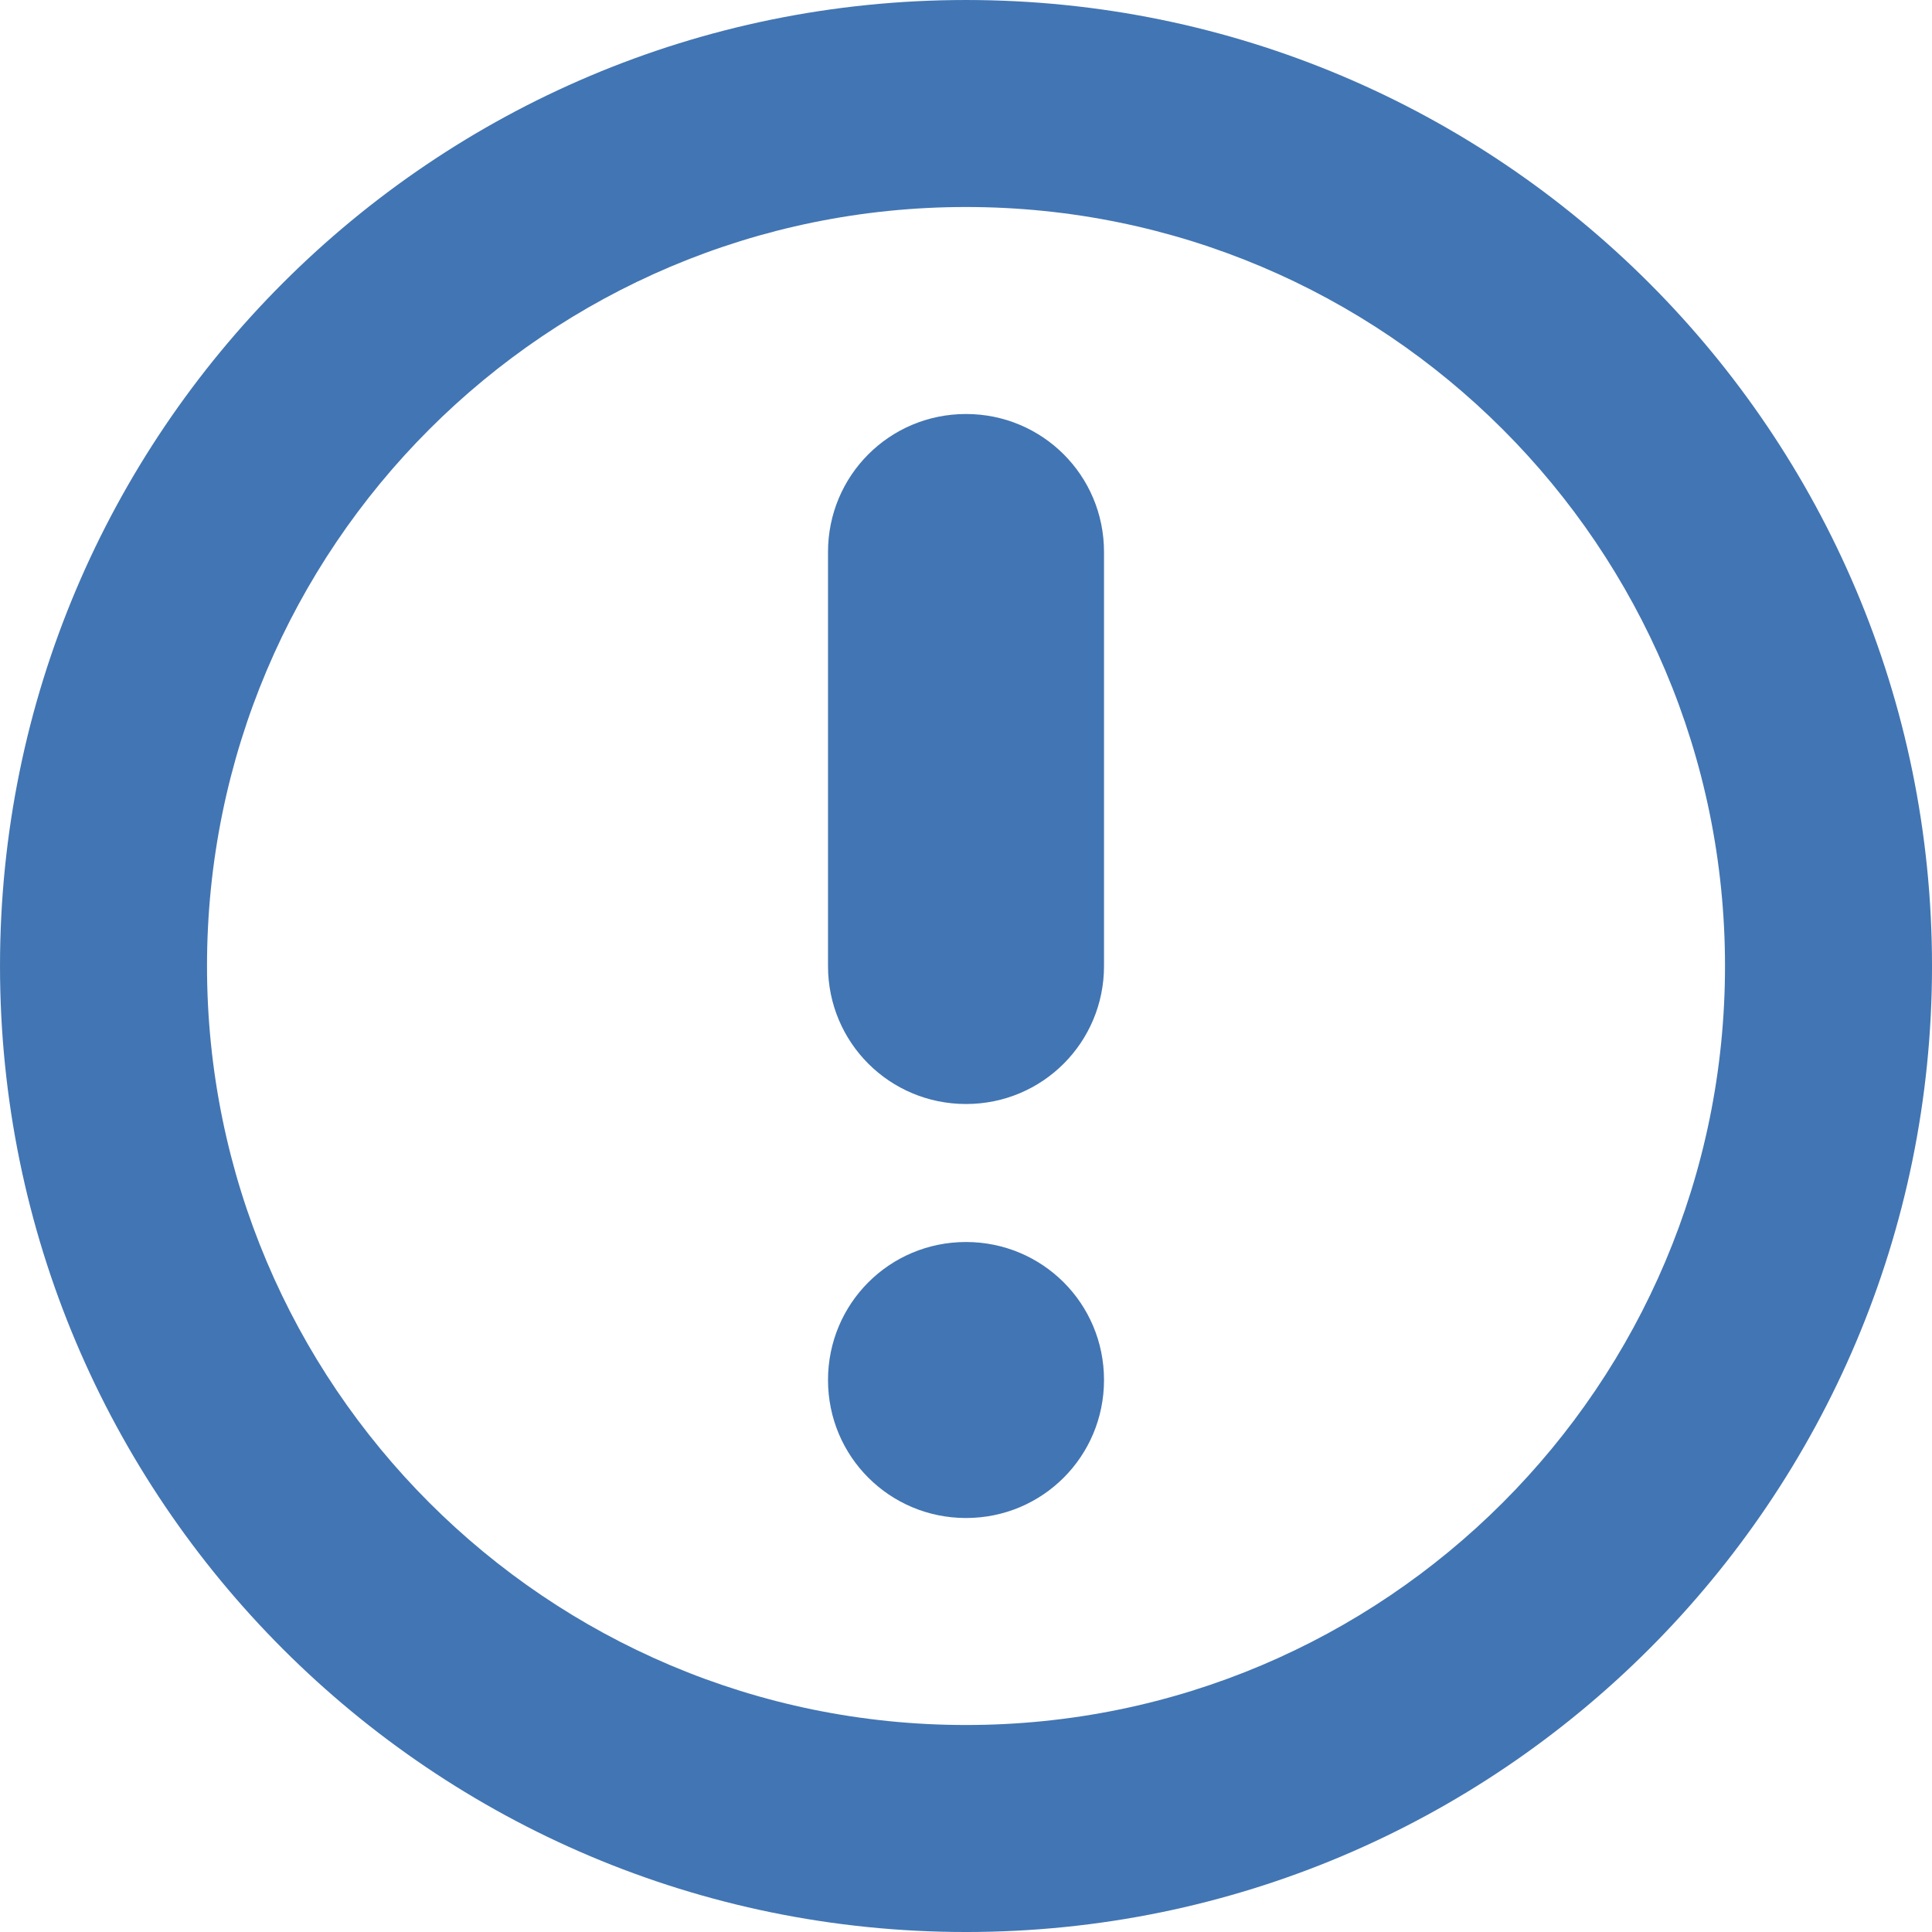
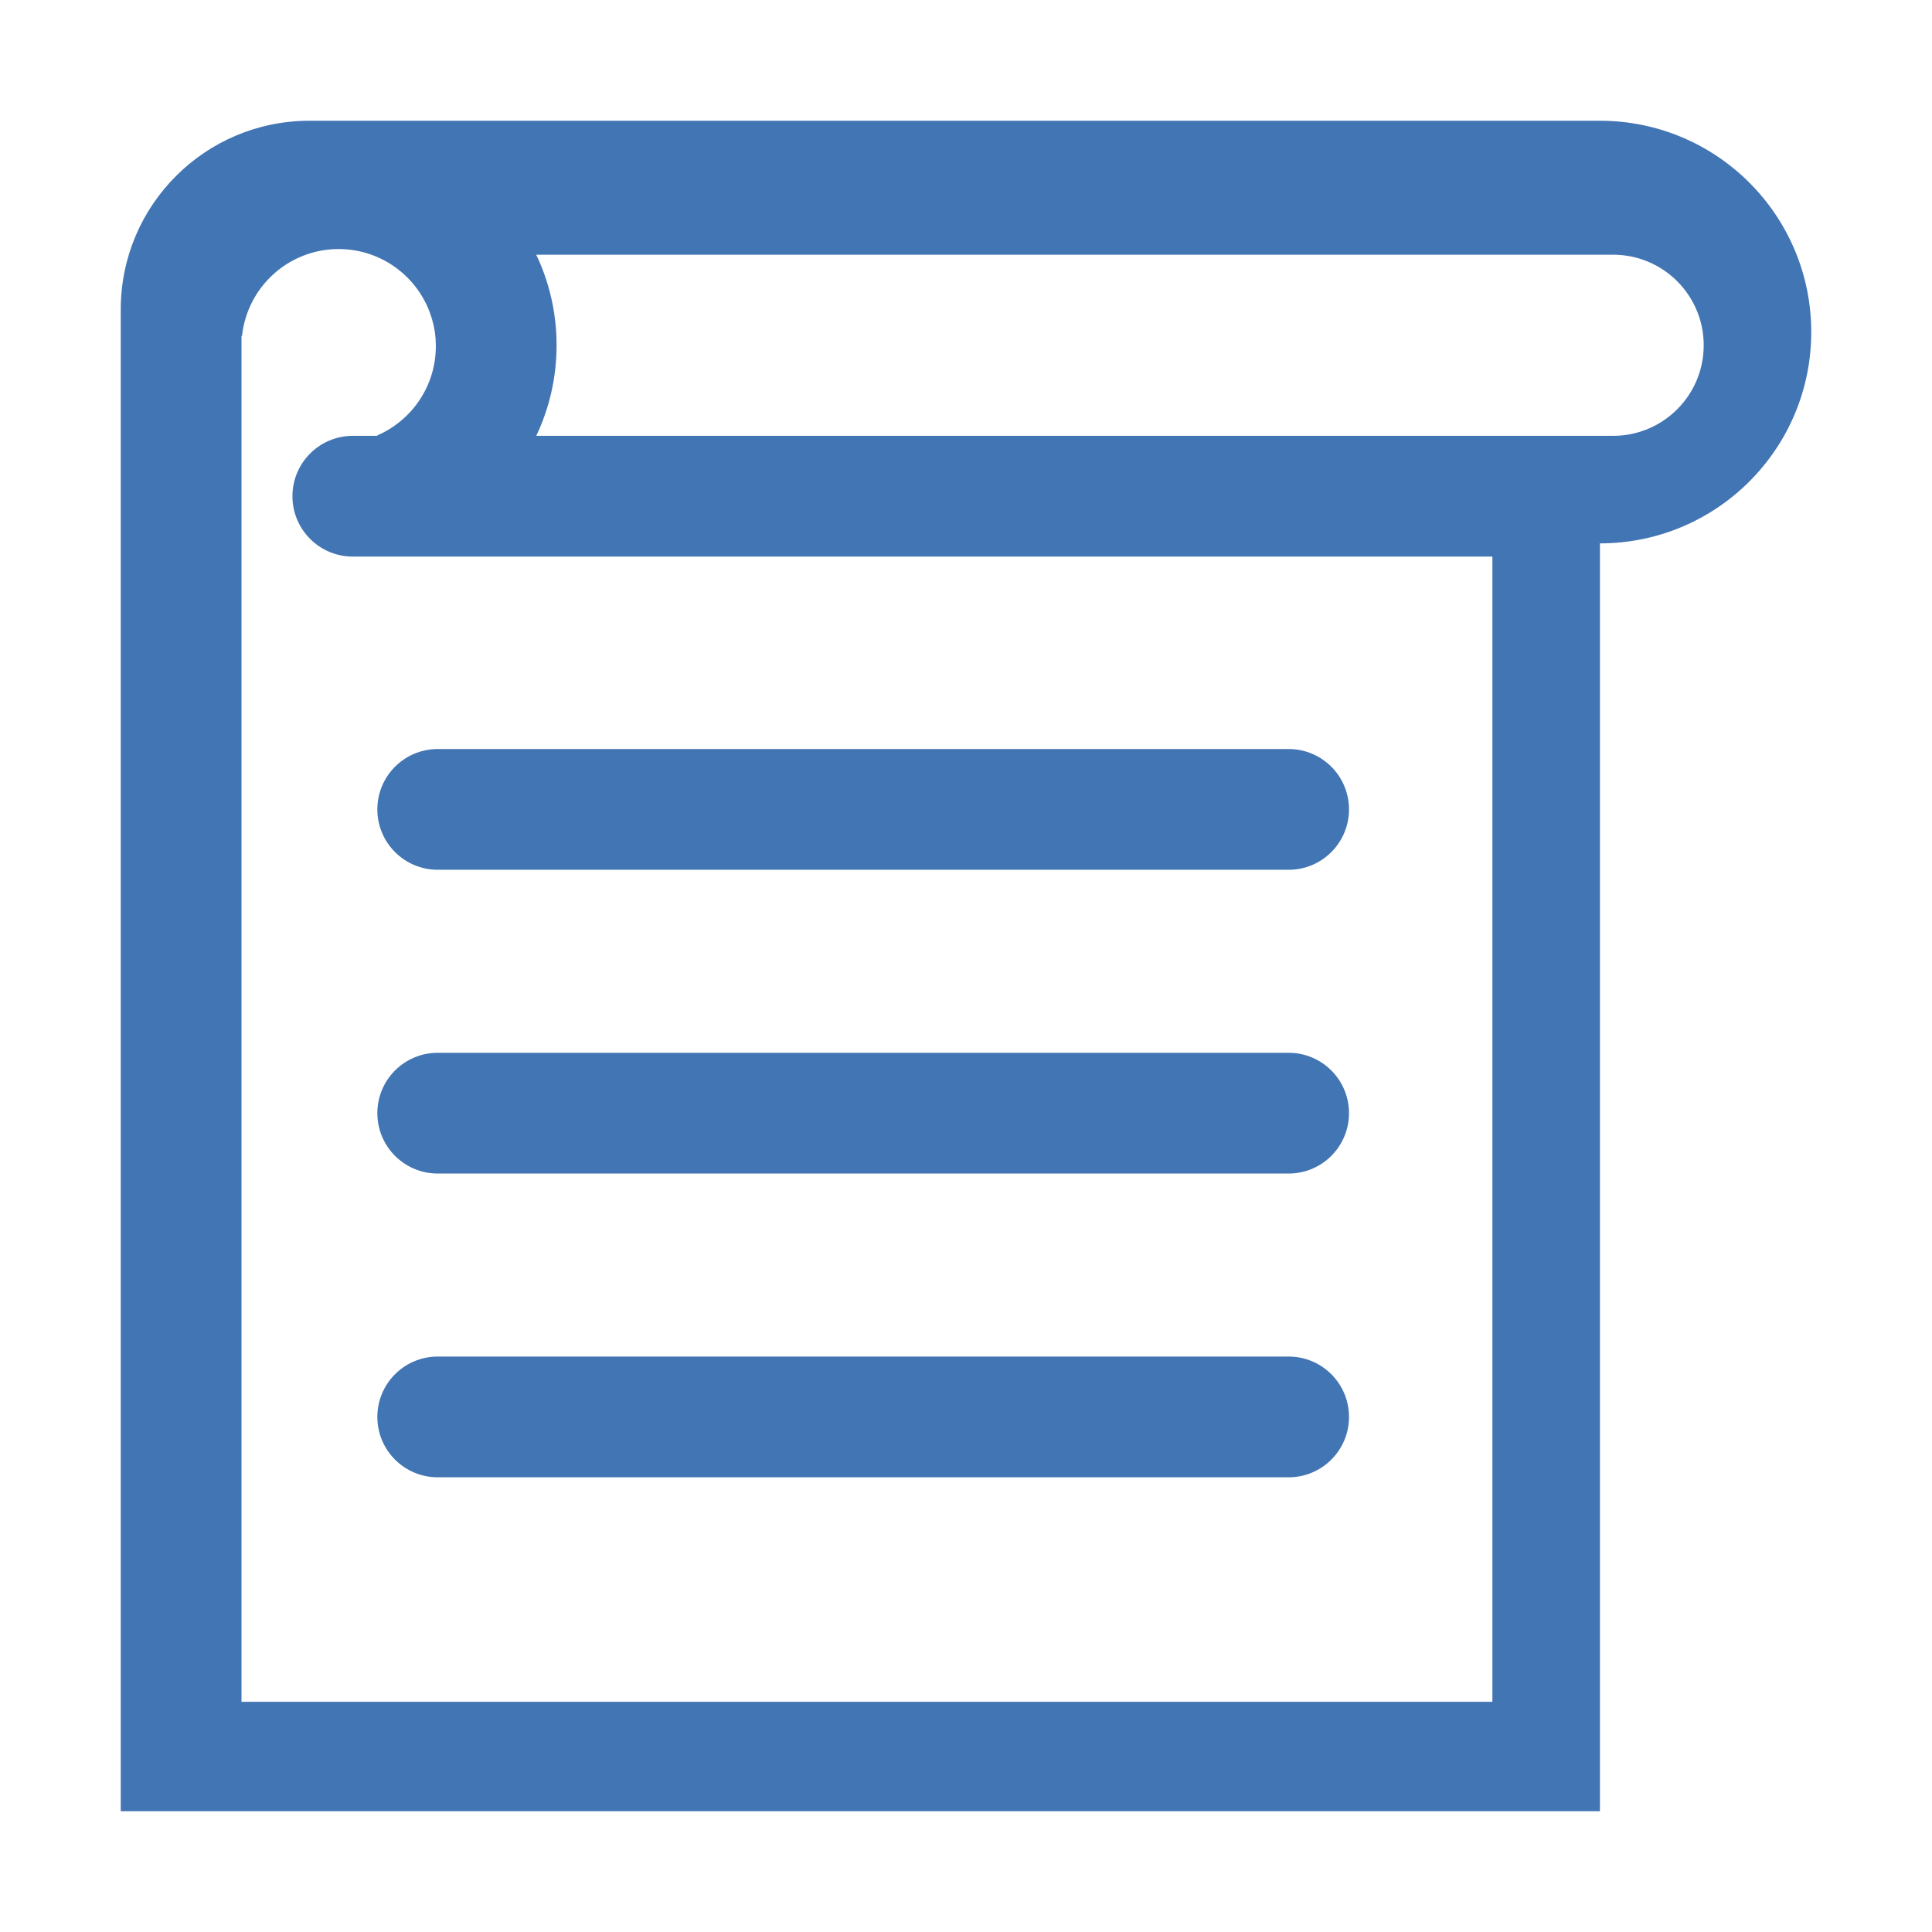
- <svg xmlns="http://www.w3.org/2000/svg" width="100%" height="100%" viewBox="0 0 64 64" version="1.1" xml:space="preserve" style="fill-rule:evenodd;clip-rule:evenodd;stroke-linejoin:round;stroke-miterlimit:2;">
-   <g id="icon-info" transform="matrix(0.714286,0,0,0.714286,-126.714,-119.357)">
-     <g transform="matrix(1,0,0,1,171,160.7)">
-       <path d="M86.4,51.2C86.4,31.76 70.64,16 51.2,16C31.76,16 16,31.76 16,51.2C16,70.64 31.76,86.4 51.2,86.4C70.64,86.4 86.4,70.64 86.4,51.2ZM6.4,51.2C6.4,26.458 26.458,6.4 51.2,6.4C75.942,6.4 96,26.458 96,51.2C96,75.942 75.942,96 51.2,96C26.458,96 6.4,75.942 6.4,51.2Z" style="fill:rgb(66,117,179);fill-rule:nonzero;" />
-     </g>
-     <g transform="matrix(1,0,0,1,171,160.7)">
-       <path d="M44.8,31.999C44.8,28.465 47.641,25.6 51.2,25.6C54.735,25.6 57.6,28.44 57.6,31.999L57.6,51.201C57.6,54.735 54.759,57.6 51.2,57.6C47.665,57.6 44.8,54.76 44.8,51.201L44.8,31.999ZM44.8,70.4C44.8,66.865 47.641,64 51.2,64C54.735,64 57.6,66.841 57.6,70.4C57.6,73.935 54.759,76.8 51.2,76.8C47.665,76.8 44.8,73.959 44.8,70.4Z" style="fill:rgb(66,117,179);fill-rule:nonzero;" />
-     </g>
-   </g>
+ <svg xmlns="http://www.w3.org/2000/svg" t="1622552341678" class="icon" viewBox="0 0 1024 1024" version="1.1" p-id="2429" width="64" height="64">
+   <defs>
+     <style type="text/css" />
+   </defs>
+   <path d="M226 295h-39c-17.673 0-32-14.327-32-32 0-17.673 14.327-32 32-32h13v-0.242c18.242-7.924 31-26.101 31-47.258 0-0.254-0.002-0.507-0.005-0.76l0.002-0.238a47.984 47.984 0 0 0-1.955-13.116C222.905 147.805 203.048 132 179.5 132c-26.585 0-48.465 20.143-51.21 46H128v724h663V295H279v6-6h-53z m0.02-64h-0.003H855c26.51 0 48-21.49 48-48s-21.49-48-48-48H284.222a112.312 112.312 0 0 0-23.872-33C281.7 122.394 295 151.144 295 183c0 17.178-3.867 33.452-10.778 48H226.02zM848 960H64V164c0-55.228 44.772-100 100-100h684c61.856 0 112 50.144 112 112s-50.144 112-112 112v672zM232 397h451c17.673 0 32 14.327 32 32 0 17.673-14.327 32-32 32H232c-17.673 0-32-14.327-32-32 0-17.673 14.327-32 32-32z m0 161h451c17.673 0 32 14.327 32 32 0 17.673-14.327 32-32 32H232c-17.673 0-32-14.327-32-32 0-17.673 14.327-32 32-32z m0 161h451c17.673 0 32 14.327 32 32 0 17.673-14.327 32-32 32H232c-17.673 0-32-14.327-32-32 0-17.673 14.327-32 32-32z" p-id="2430" fill="#4275B3" />
</svg>
